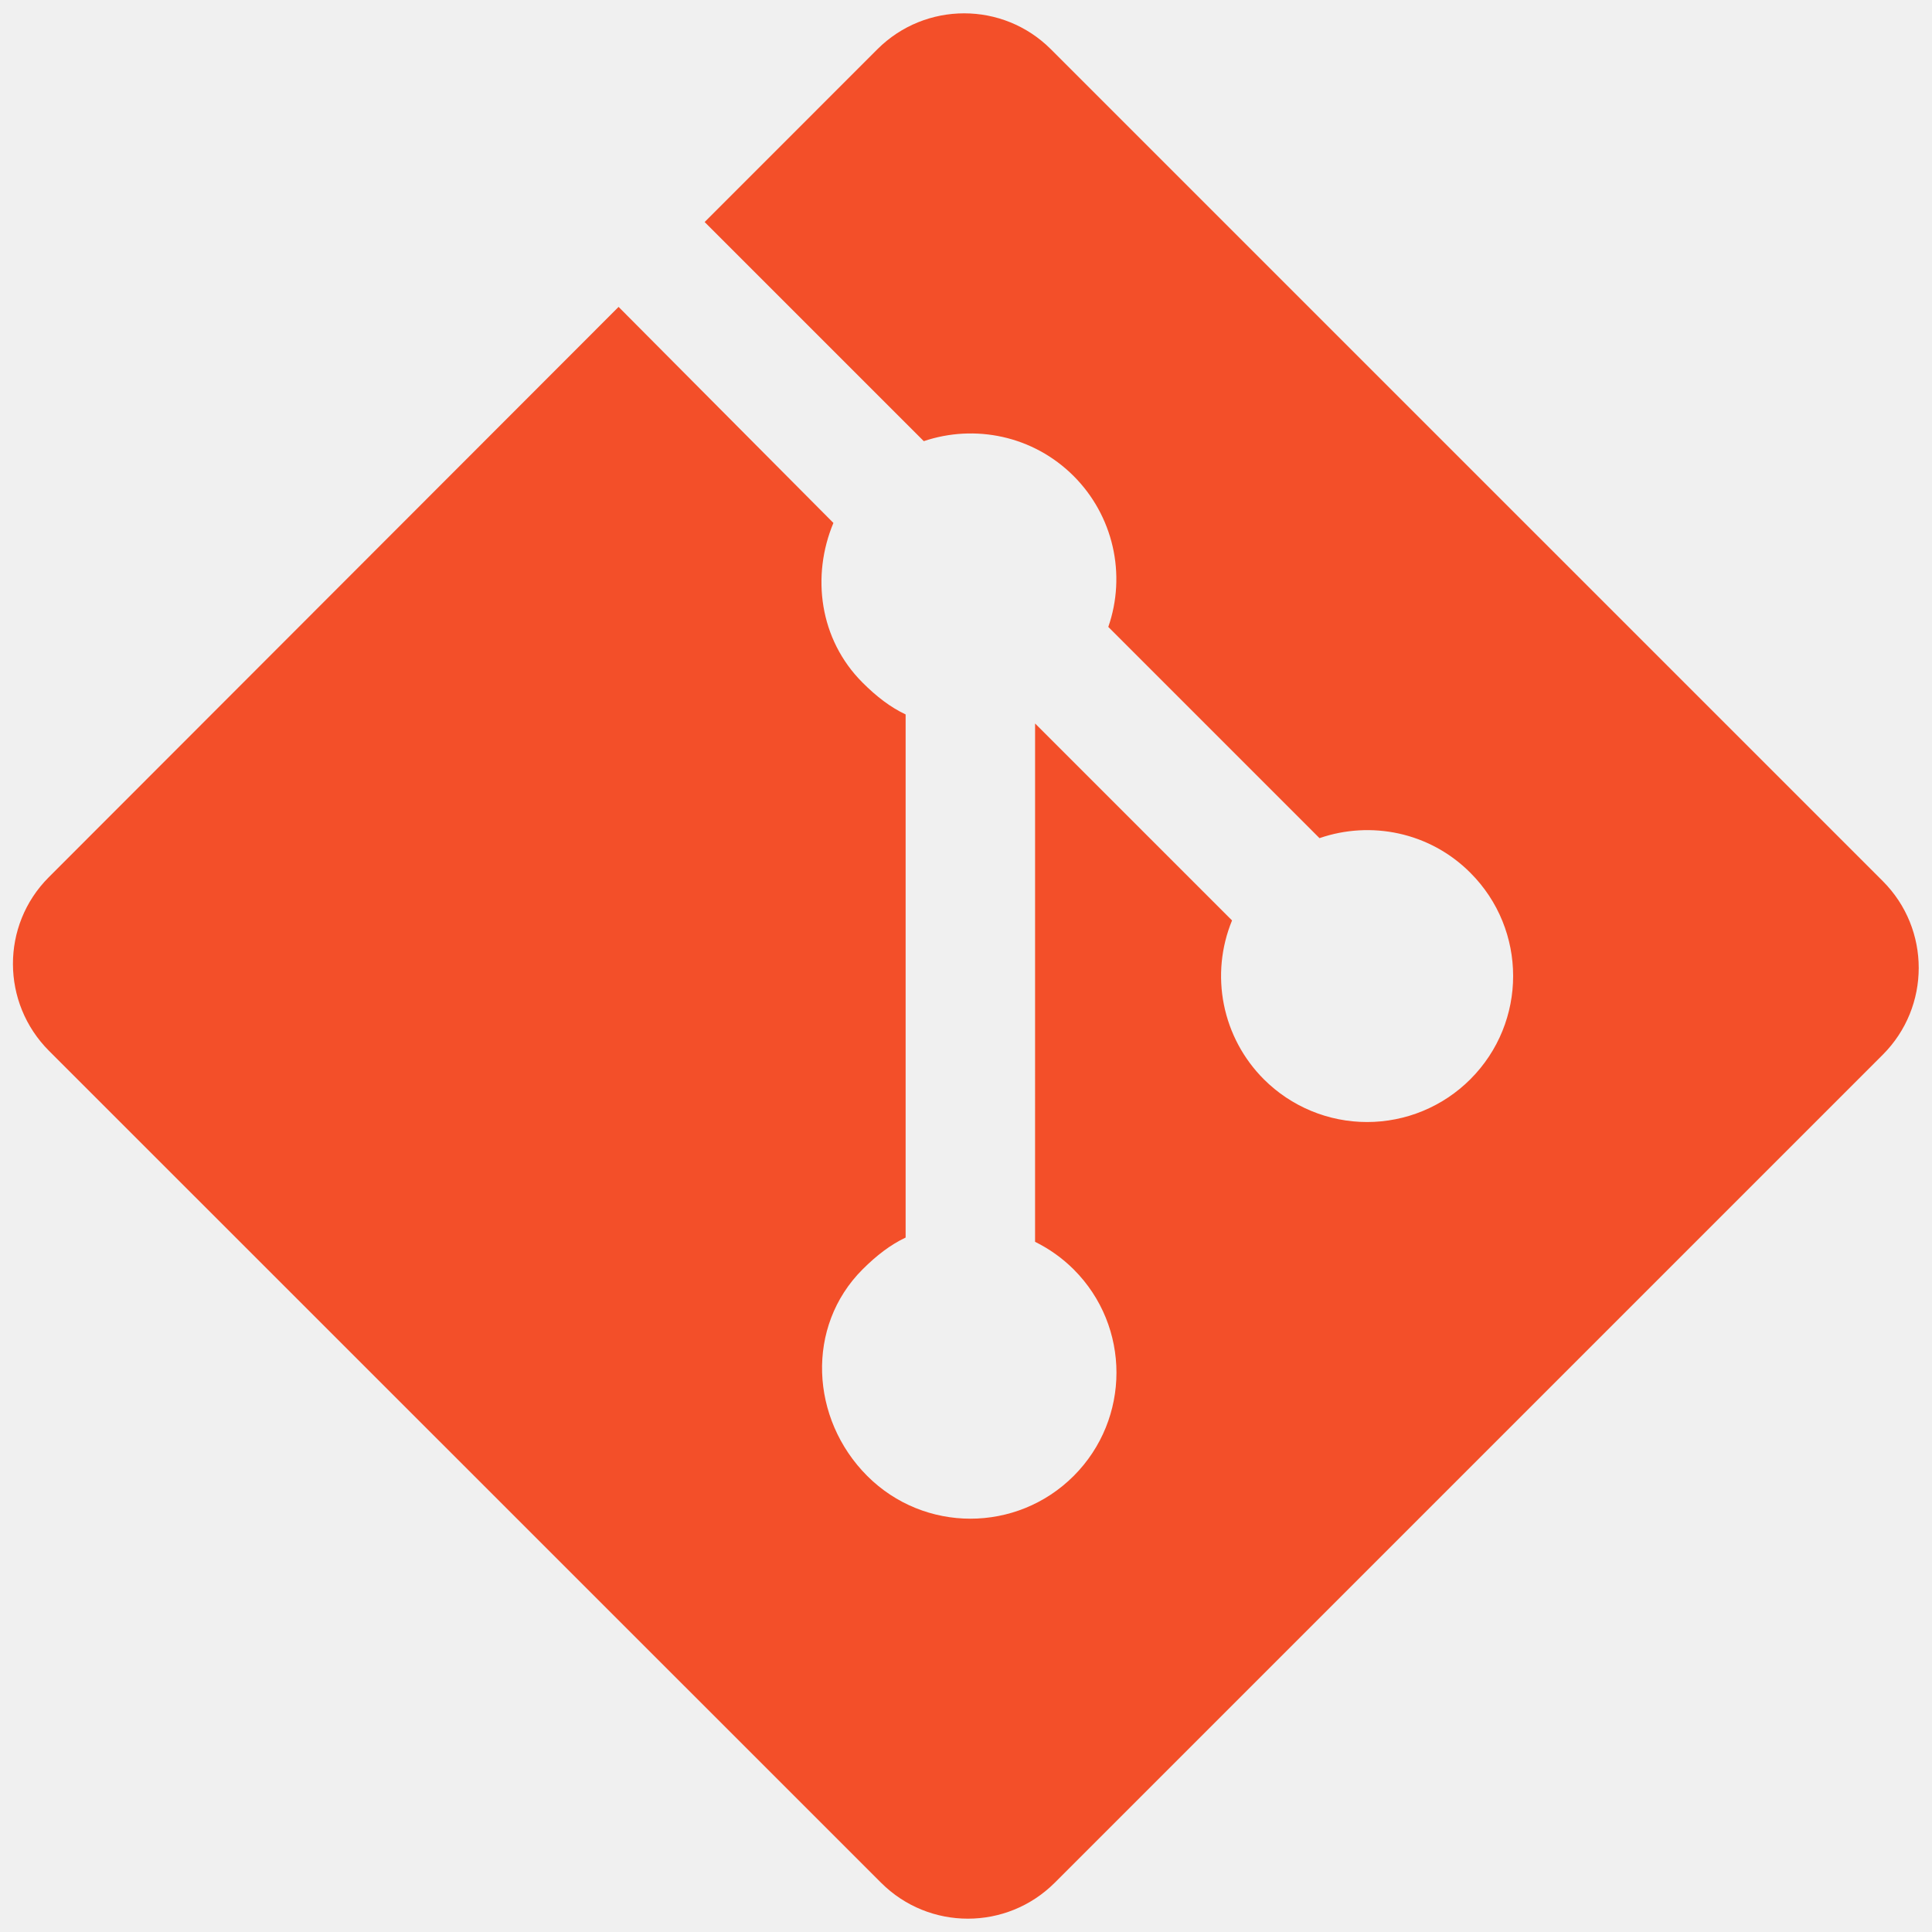
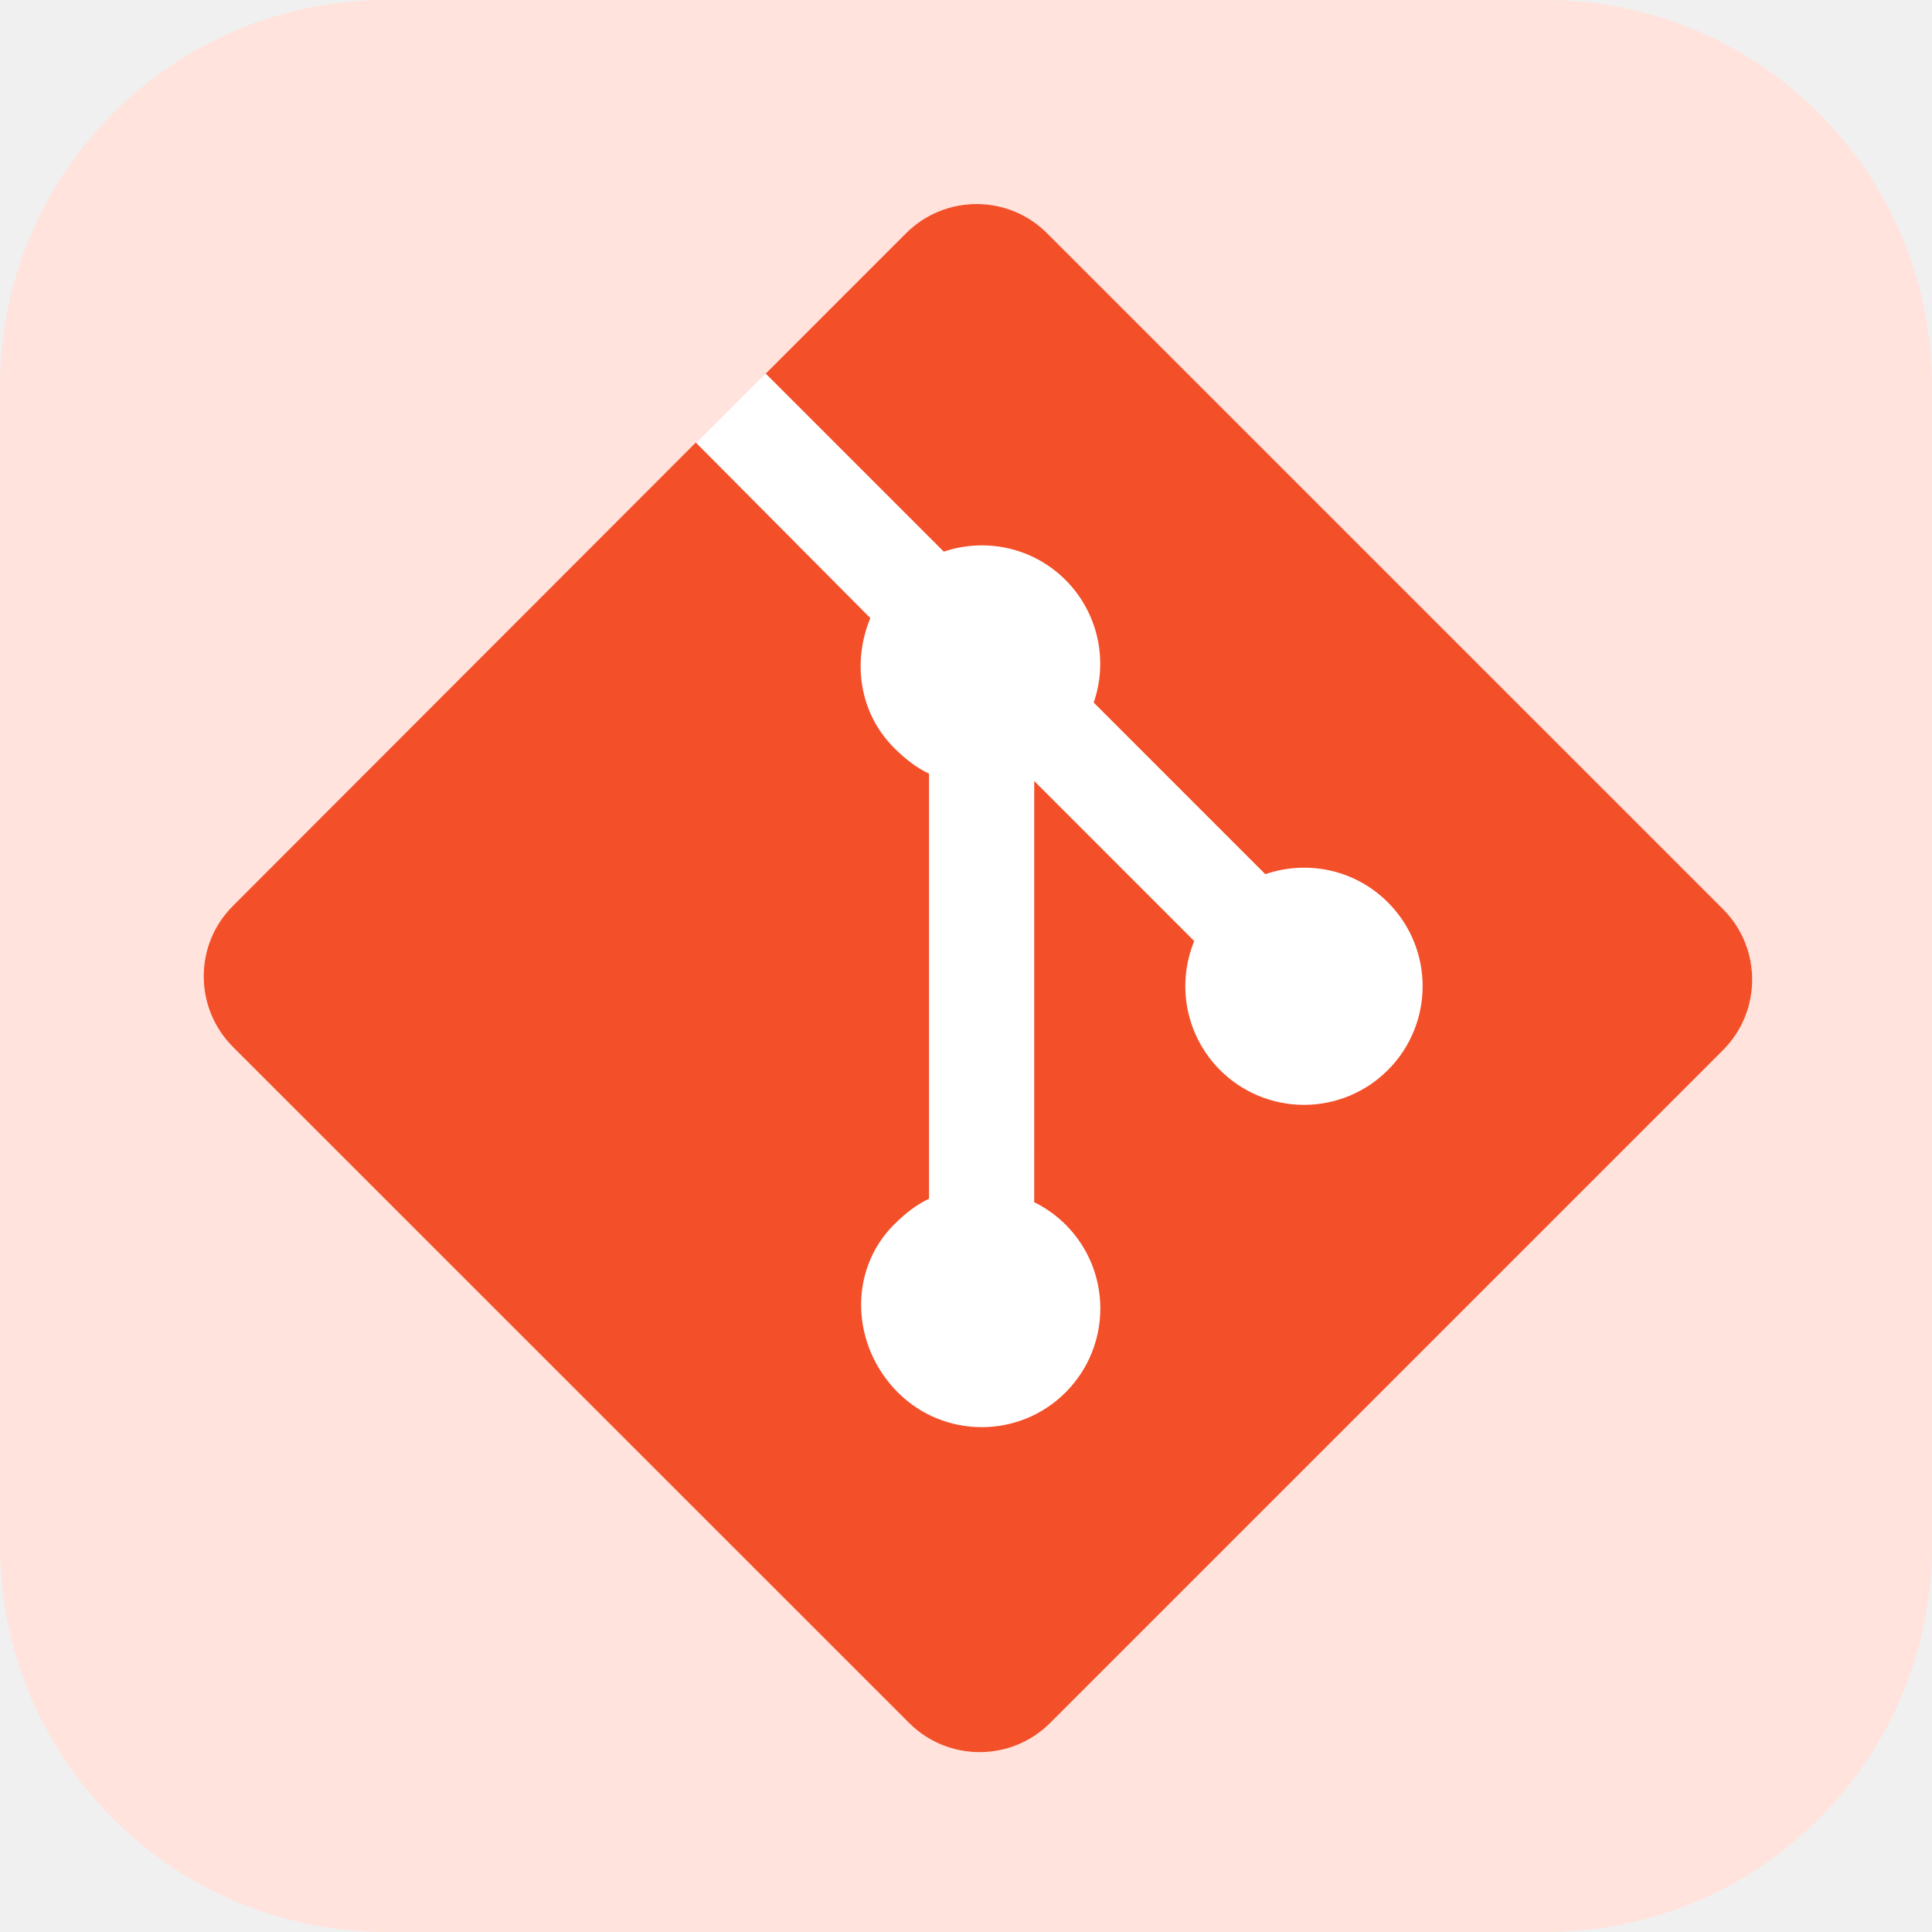
- <svg xmlns="http://www.w3.org/2000/svg" width="100" height="100" viewBox="0 0 100 100" fill="none">
-   <g clipPath="url(#clip0_826_4714)">
-     <path d="M97.454 45.608L54.394 2.55C51.916 0.07 47.894 0.07 45.412 2.55L36.472 11.492L47.815 22.834C50.451 21.945 53.473 22.541 55.574 24.642C56.575 25.644 57.274 26.908 57.591 28.288C57.908 29.669 57.83 31.111 57.365 32.449L68.297 43.382C70.941 42.47 73.994 43.059 76.105 45.175C79.058 48.126 79.058 52.909 76.105 55.862C75.403 56.564 74.57 57.121 73.652 57.501C72.735 57.881 71.752 58.076 70.76 58.076C69.767 58.076 68.784 57.881 67.867 57.501C66.95 57.121 66.116 56.564 65.415 55.862C64.36 54.807 63.642 53.463 63.349 52.001C63.056 50.538 63.203 49.022 63.77 47.642L53.576 37.448L53.575 64.276C54.314 64.641 54.99 65.123 55.574 65.705C58.526 68.655 58.526 73.437 55.574 76.394C52.622 79.345 47.837 79.345 44.887 76.394C41.936 73.438 41.694 68.656 44.644 65.705C45.374 64.976 46.094 64.425 46.875 64.056V36.979C46.094 36.61 45.375 36.063 44.644 35.33C42.408 33.095 41.99 29.814 43.137 27.067L32.018 15.885L2.522 45.408C0.042 47.891 0.058 51.912 2.538 54.393L45.605 97.451C48.084 99.93 52.109 99.93 54.592 97.451L97.451 54.593C99.932 52.112 99.934 48.087 97.454 45.608Z" fill="#F34F29" />
-   </g>
-   <defs>
-     <clipPath id="clip0_826_4714">
-       <rect width="100" height="100" rx="50" fill="white" />
-     </clipPath>
-   </defs>
+ <svg xmlns="http://www.w3.org/2000/svg" width="80" height="80" viewBox="0 0 80 80" fill="none">
+   <rect width="80" height="80" rx="16" fill="#FFE3DC" />
+   <path d="M43.356 9.658L71.346 37.645C72.957 39.257 72.956 41.873 71.344 43.486L43.485 71.343C41.871 72.955 39.255 72.955 37.644 71.343L9.65 43.355C8.038 41.743 8.027 39.129 9.64 37.516L37.518 9.658C39.131 8.046 41.746 8.046 43.356 9.658Z" fill="white" />
+   <path d="M71.346 37.645L43.356 9.658C41.746 8.046 39.131 8.046 37.518 9.658L31.707 15.47L39.08 22.842C40.794 22.264 42.758 22.652 44.123 24.017C44.774 24.669 45.228 25.49 45.434 26.388C45.64 27.285 45.589 28.222 45.288 29.092L52.393 36.198C54.112 35.606 56.096 35.989 57.468 37.364C59.388 39.282 59.388 42.391 57.468 44.31C57.012 44.767 56.47 45.129 55.874 45.376C55.278 45.623 54.639 45.75 53.994 45.75C53.349 45.75 52.71 45.623 52.114 45.376C51.517 45.129 50.976 44.767 50.52 44.31C49.834 43.624 49.367 42.751 49.177 41.801C48.987 40.85 49.082 39.864 49.451 38.968L42.825 32.341L42.824 49.78C43.304 50.017 43.743 50.33 44.123 50.708C46.042 52.626 46.042 55.734 44.123 57.657C42.204 59.575 39.094 59.575 37.177 57.657C35.258 55.735 35.101 52.627 37.019 50.708C37.493 50.234 37.961 49.876 38.469 49.637V32.036C37.961 31.797 37.494 31.441 37.018 30.964C35.566 29.512 35.294 27.379 36.039 25.594L28.812 18.325L9.64 37.516C8.027 39.129 8.038 41.743 9.65 43.355L37.644 71.343C39.255 72.955 41.871 72.955 43.485 71.343L71.344 43.486C72.956 41.873 72.957 39.257 71.346 37.645Z" fill="#F34F29" />
</svg>
